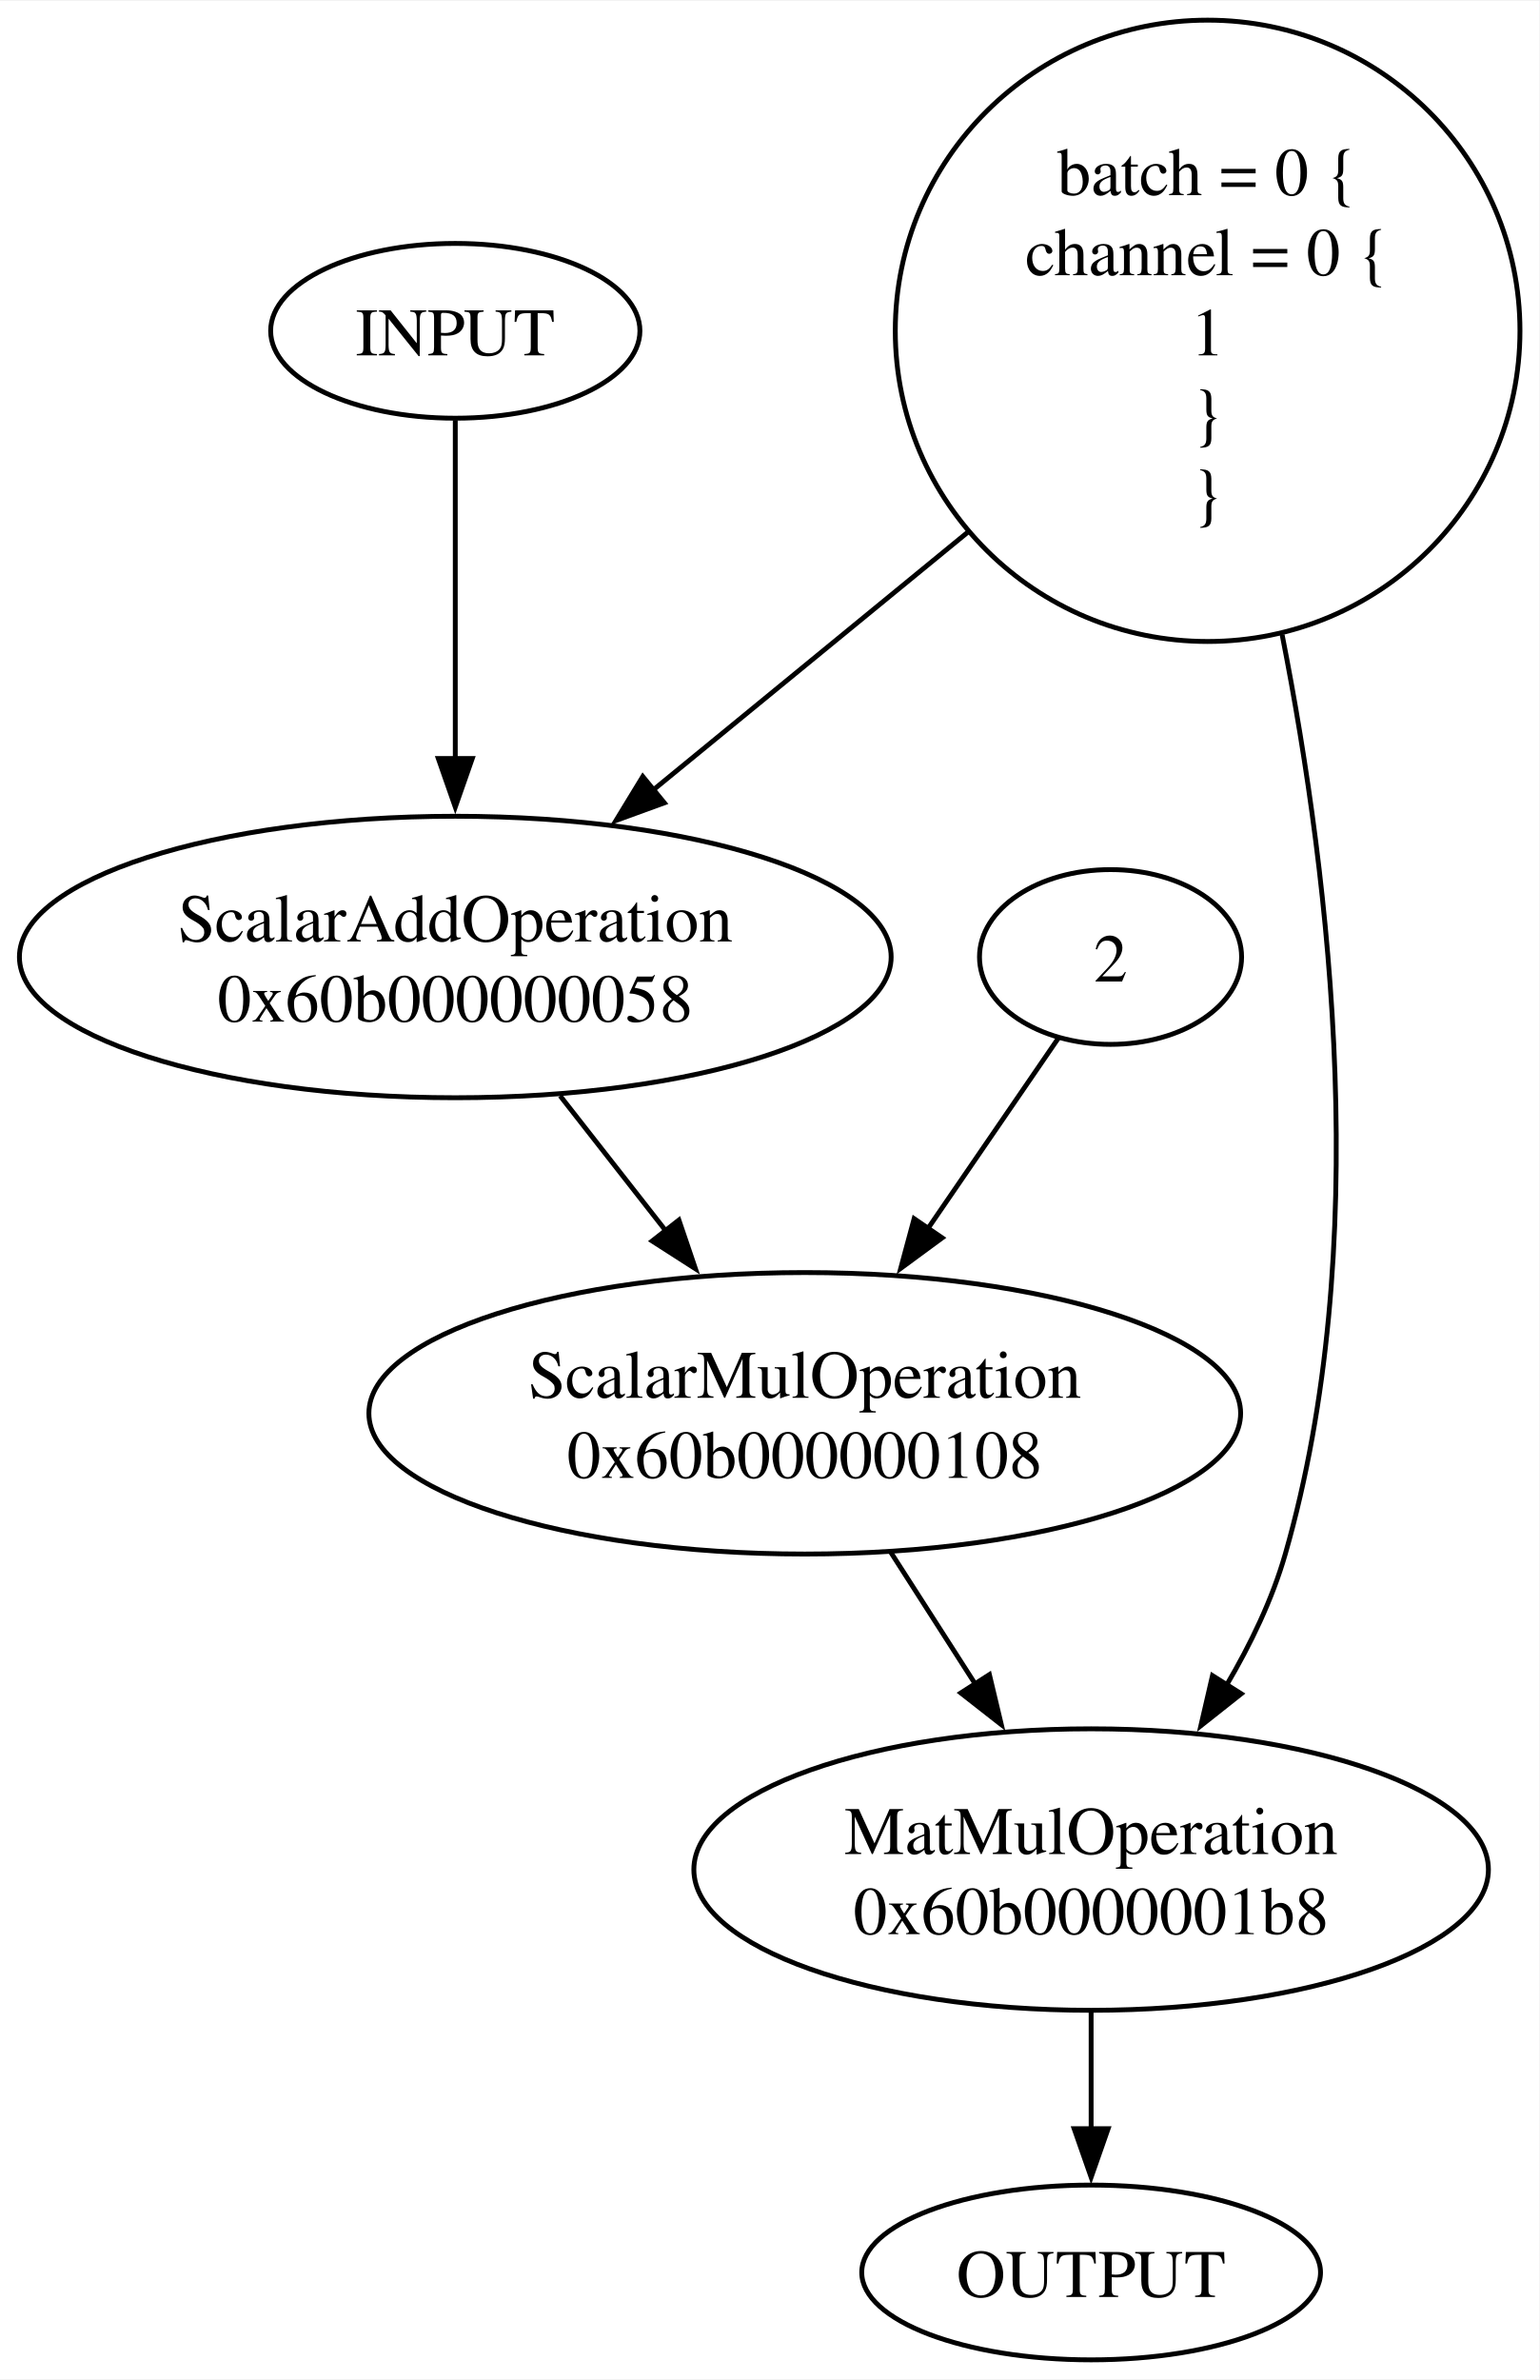
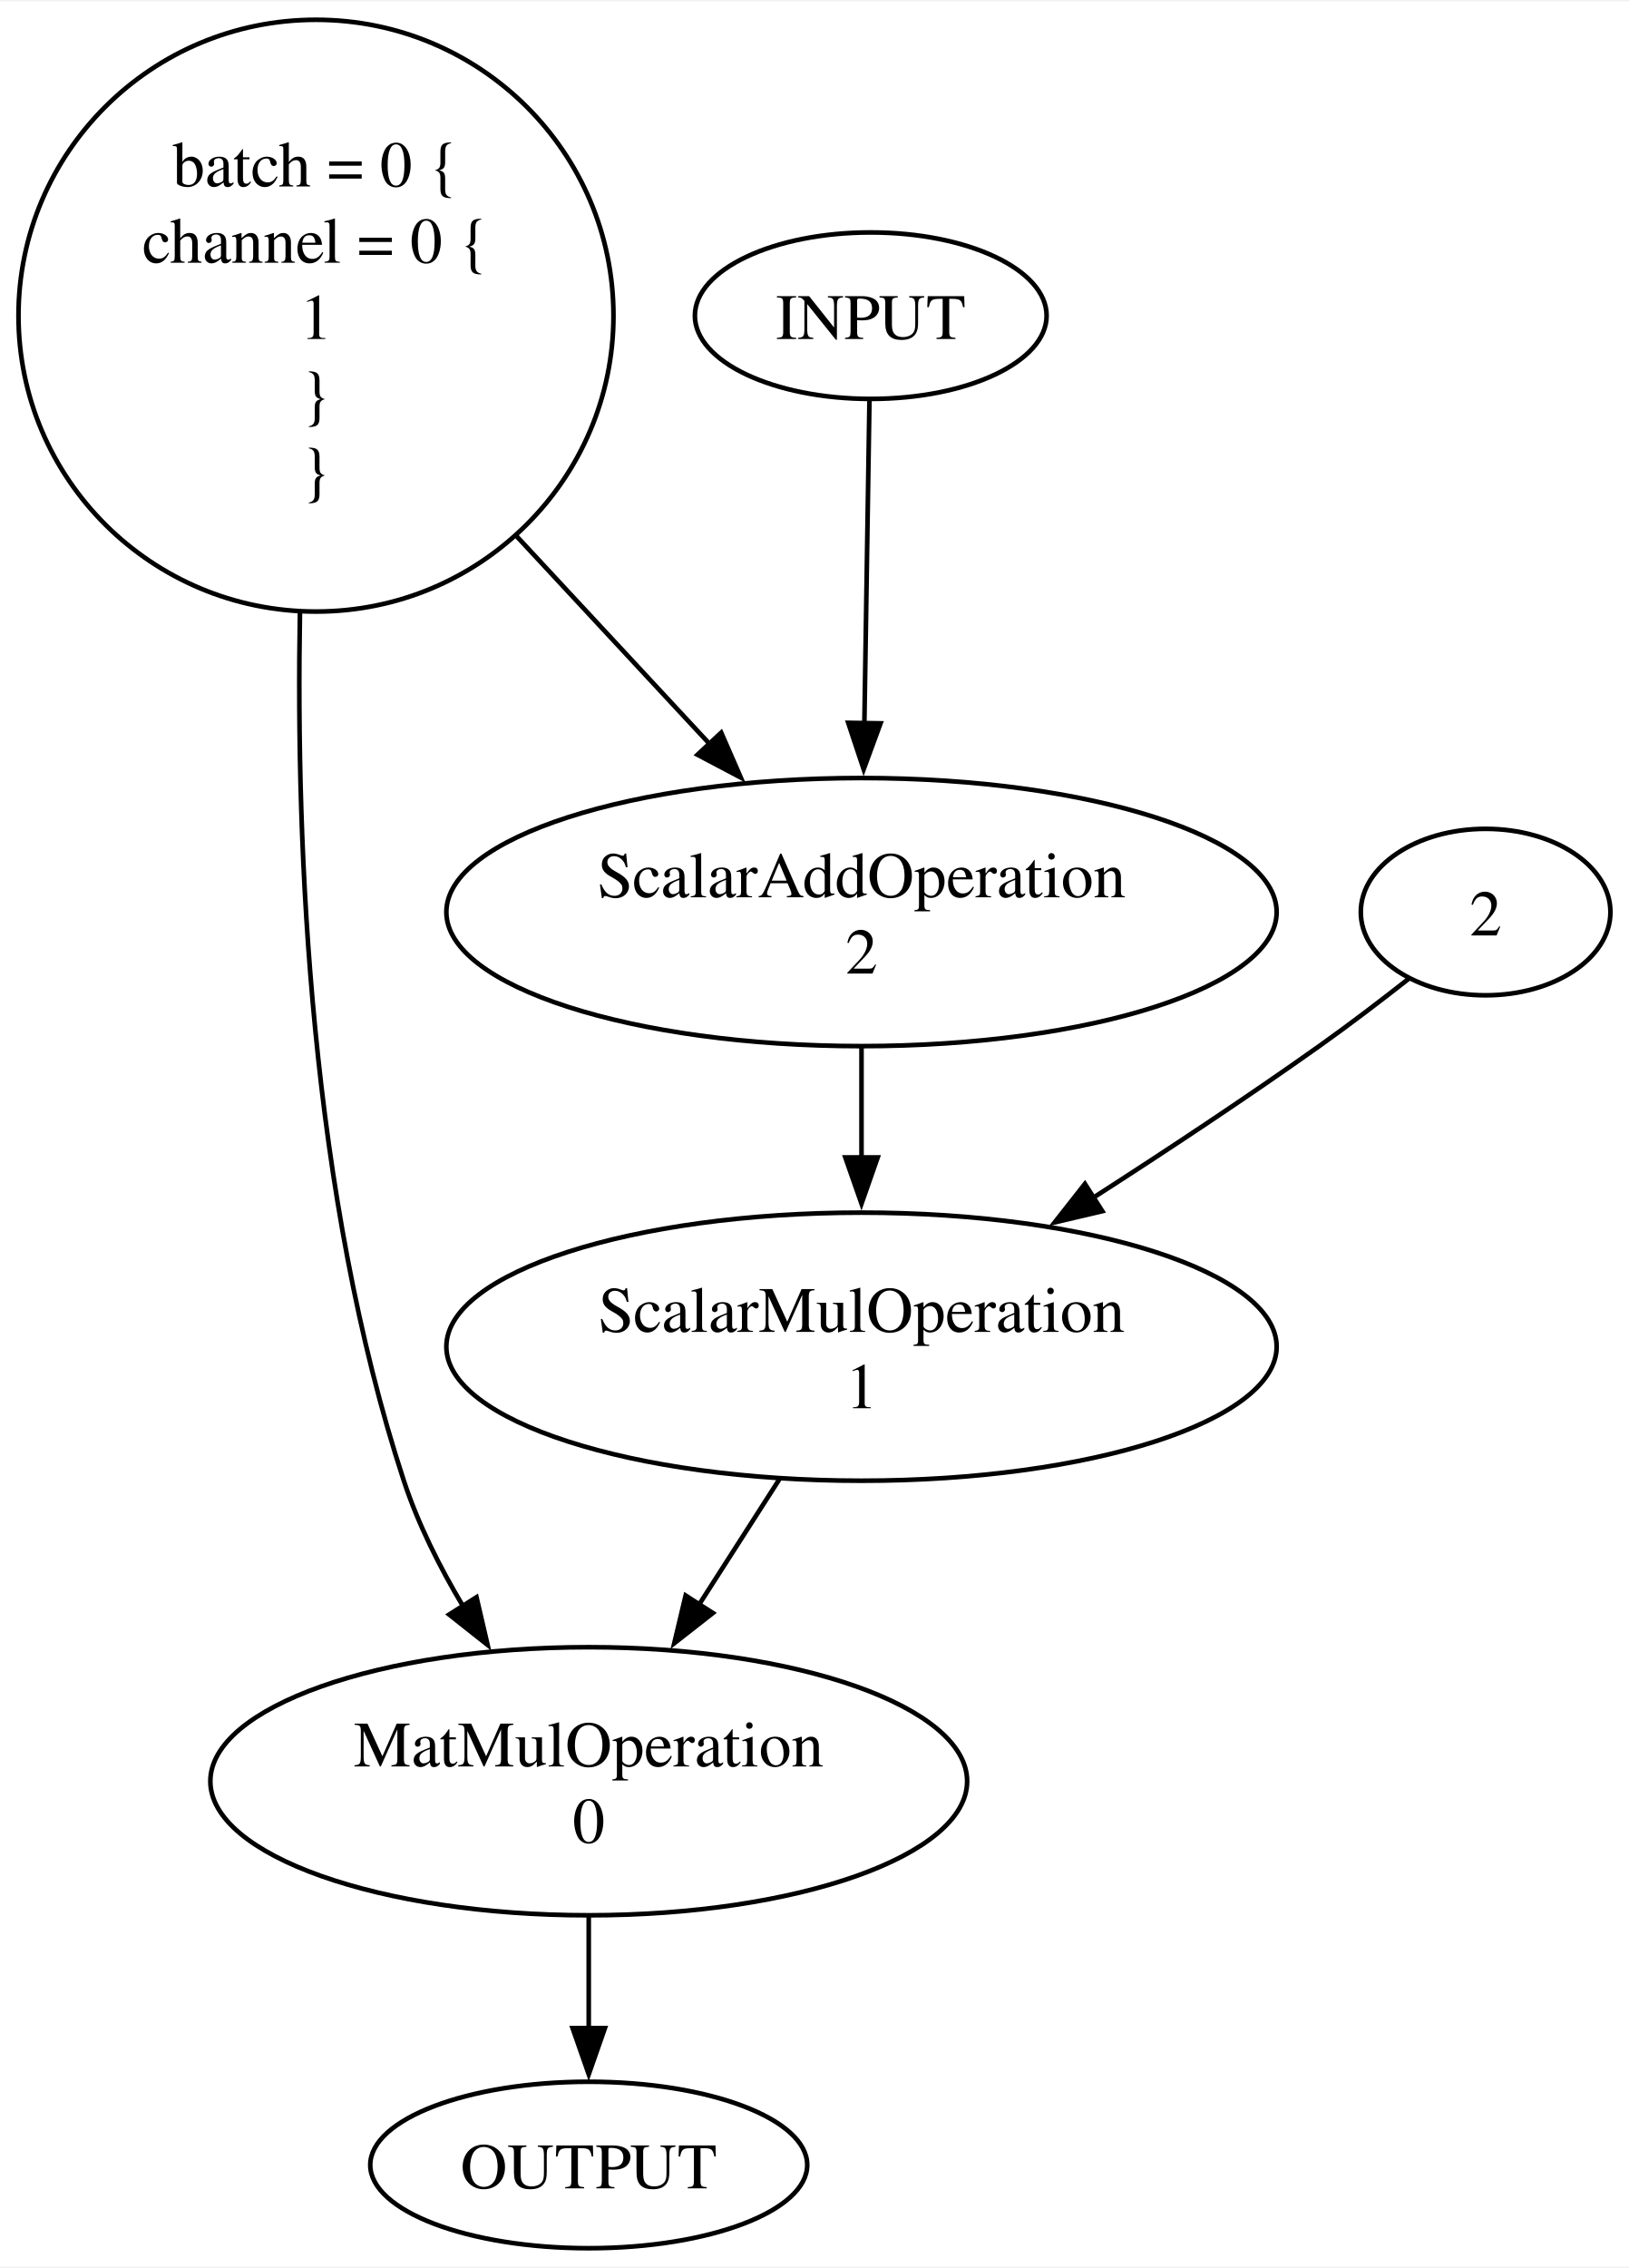
- <svg xmlns="http://www.w3.org/2000/svg" width="317pt" height="490pt" viewBox="0.00 0.00 317.15 489.93">
+ <svg xmlns="http://www.w3.org/2000/svg" width="352pt" height="490pt" viewBox="0.00 0.00 352.35 489.93">
  <g id="graph0" class="graph" transform="scale(1 1) rotate(0) translate(4 485.93)">
-     <polygon fill="white" stroke="none" points="-4,4 -4,-485.93 313.15,-485.93 313.15,4 -4,4" />
+     <polygon fill="white" stroke="none" points="-4,4 -4,-485.93 348.35,-485.93 348.35,4 -4,4" />
    <g id="node1" class="node">
-       <ellipse fill="none" stroke="black" cx="89.8" cy="-417.94" rx="38.04" ry="18" />
-       <text text-anchor="middle" x="89.8" y="-412.89" font-family="Times,serif" font-size="14.00">INPUT</text>
+       <ellipse fill="none" stroke="black" cx="182.35" cy="-194.97" rx="89.8" ry="28.99" />
+       <text text-anchor="middle" x="182.35" y="-198.17" font-family="Times,serif" font-size="14.00">ScalarMulOperation</text>
+       <text text-anchor="middle" x="182.35" y="-181.67" font-family="Times,serif" font-size="14.00">1</text>
    </g>
    <g id="node2" class="node">
-       <ellipse fill="none" stroke="black" cx="89.8" cy="-288.96" rx="89.8" ry="28.99" />
-       <text text-anchor="middle" x="89.8" y="-292.16" font-family="Times,serif" font-size="14.00">ScalarAddOperation</text>
-       <text text-anchor="middle" x="89.8" y="-275.66" font-family="Times,serif" font-size="14.00">0x60b000000058</text>
+       <ellipse fill="none" stroke="black" cx="123.35" cy="-100.99" rx="81.85" ry="28.99" />
+       <text text-anchor="middle" x="123.35" y="-104.19" font-family="Times,serif" font-size="14.00">MatMulOperation</text>
+       <text text-anchor="middle" x="123.35" y="-87.69" font-family="Times,serif" font-size="14.00">0</text>
    </g>
    <g id="edge1" class="edge">
-       <path fill="none" stroke="black" d="M89.8,-399.55C89.8,-381.65 89.8,-353.15 89.8,-329.7" />
-       <polygon fill="black" stroke="black" points="93.3,-329.84 89.8,-319.84 86.3,-329.84 93.3,-329.84" />
+       <path fill="none" stroke="black" d="M164.64,-166.38C159.16,-157.83 153.03,-148.26 147.2,-139.17" />
+       <polygon fill="black" stroke="black" points="150.2,-137.37 141.85,-130.84 144.31,-141.15 150.2,-137.37" />
+     </g>
+     <g id="node7" class="node">
+       <ellipse fill="none" stroke="black" cx="123.35" cy="-18" rx="47.26" ry="18" />
+       <text text-anchor="middle" x="123.35" y="-12.95" font-family="Times,serif" font-size="14.00">OUTPUT</text>
+     </g>
+     <g id="edge7" class="edge">
+       <path fill="none" stroke="black" d="M123.35,-71.66C123.35,-63.79 123.35,-55.24 123.35,-47.36" />
+       <polygon fill="black" stroke="black" points="126.85,-47.61 123.35,-37.61 119.85,-47.61 126.85,-47.61" />
+     </g>
+     <g id="node3" class="node">
+       <ellipse fill="none" stroke="black" cx="64.35" cy="-417.94" rx="64.35" ry="63.99" />
+       <text text-anchor="middle" x="64.35" y="-445.89" font-family="Times,serif" font-size="14.00">batch = 0 {</text>
+       <text text-anchor="middle" x="64.35" y="-429.39" font-family="Times,serif" font-size="14.00">channel = 0 {</text>
+       <text text-anchor="middle" x="64.35" y="-412.89" font-family="Times,serif" font-size="14.00">1 </text>
+       <text text-anchor="middle" x="64.35" y="-396.39" font-family="Times,serif" font-size="14.00">}</text>
+       <text text-anchor="middle" x="64.35" y="-379.89" font-family="Times,serif" font-size="14.00">}</text>
+     </g>
+     <g id="edge2" class="edge">
+       <path fill="none" stroke="black" d="M60.88,-353.7C59.97,-301.95 63.15,-227.53 83.35,-165.98 86.4,-156.68 91.08,-147.35 96.18,-138.81" />
+       <polygon fill="black" stroke="black" points="99.07,-140.79 101.47,-130.47 93.16,-137.04 99.07,-140.79" />
    </g>
    <g id="node4" class="node">
-       <ellipse fill="none" stroke="black" cx="161.8" cy="-194.97" rx="89.8" ry="28.99" />
-       <text text-anchor="middle" x="161.8" y="-198.17" font-family="Times,serif" font-size="14.00">ScalarMulOperation</text>
-       <text text-anchor="middle" x="161.8" y="-181.67" font-family="Times,serif" font-size="14.00">0x60b000000108</text>
+       <ellipse fill="none" stroke="black" cx="182.35" cy="-288.96" rx="89.8" ry="28.99" />
+       <text text-anchor="middle" x="182.35" y="-292.16" font-family="Times,serif" font-size="14.00">ScalarAddOperation</text>
+       <text text-anchor="middle" x="182.35" y="-275.66" font-family="Times,serif" font-size="14.00">2</text>
+     </g>
+     <g id="edge6" class="edge">
+       <path fill="none" stroke="black" d="M107.62,-370.38C121.45,-355.49 136.53,-339.26 149.5,-325.31" />
+       <polygon fill="black" stroke="black" points="152,-327.76 156.24,-318.05 146.87,-322.99 152,-327.76" />
    </g>
    <g id="edge3" class="edge">
-       <path fill="none" stroke="black" d="M111.4,-260.36C118.24,-251.63 125.9,-241.84 133.15,-232.58" />
-       <polygon fill="black" stroke="black" points="135.87,-234.78 139.28,-224.74 130.36,-230.46 135.87,-234.78" />
+       <path fill="none" stroke="black" d="M182.35,-259.61C182.35,-252.09 182.35,-243.83 182.35,-235.82" />
+       <polygon fill="black" stroke="black" points="185.85,-235.9 182.35,-225.9 178.85,-235.9 185.85,-235.9" />
    </g>
-     <g id="node3" class="node">
-       <ellipse fill="none" stroke="black" cx="244.8" cy="-417.94" rx="64.35" ry="63.99" />
-       <text text-anchor="middle" x="244.8" y="-445.89" font-family="Times,serif" font-size="14.00">batch = 0 {</text>
-       <text text-anchor="middle" x="244.8" y="-429.39" font-family="Times,serif" font-size="14.00">channel = 0 {</text>
-       <text text-anchor="middle" x="244.8" y="-412.89" font-family="Times,serif" font-size="14.00">1 </text>
-       <text text-anchor="middle" x="244.8" y="-396.39" font-family="Times,serif" font-size="14.00">}</text>
-       <text text-anchor="middle" x="244.8" y="-379.89" font-family="Times,serif" font-size="14.00">}</text>
+     <g id="node5" class="node">
+       <ellipse fill="none" stroke="black" cx="317.35" cy="-288.96" rx="27" ry="18" />
+       <text text-anchor="middle" x="317.35" y="-283.91" font-family="Times,serif" font-size="14.00">2</text>
    </g>
-     <g id="edge2" class="edge">
-       <path fill="none" stroke="black" d="M195.33,-376.41C174.44,-359.29 150.39,-339.6 130.54,-323.33" />
-       <polygon fill="black" stroke="black" points="132.87,-320.71 122.91,-317.08 128.43,-326.13 132.87,-320.71" />
+     <g id="edge4" class="edge">
+       <path fill="none" stroke="black" d="M300.73,-274.55C294.71,-269.82 287.8,-264.55 281.35,-259.97 265.73,-248.88 248.3,-237.35 232.47,-227.18" />
+       <polygon fill="black" stroke="black" points="234.44,-224.28 224.13,-221.85 230.68,-230.18 234.44,-224.28" />
    </g>
    <g id="node6" class="node">
-       <ellipse fill="none" stroke="black" cx="220.8" cy="-100.99" rx="81.85" ry="28.99" />
-       <text text-anchor="middle" x="220.8" y="-104.19" font-family="Times,serif" font-size="14.00">MatMulOperation</text>
-       <text text-anchor="middle" x="220.8" y="-87.69" font-family="Times,serif" font-size="14.00">0x60b0000001b8</text>
-     </g>
-     <g id="edge6" class="edge">
-       <path fill="none" stroke="black" d="M260.15,-355.35C270.32,-303.77 278.8,-228.72 260.8,-165.98 258.13,-156.66 253.66,-147.38 248.65,-138.89" />
-       <polygon fill="black" stroke="black" points="251.72,-137.2 243.41,-130.62 245.8,-140.94 251.72,-137.2" />
+       <ellipse fill="none" stroke="black" cx="184.35" cy="-417.94" rx="38.04" ry="18" />
+       <text text-anchor="middle" x="184.35" y="-412.89" font-family="Times,serif" font-size="14.00">INPUT</text>
    </g>
    <g id="edge5" class="edge">
-       <path fill="none" stroke="black" d="M179.5,-166.38C184.99,-157.83 191.12,-148.26 196.95,-139.17" />
-       <polygon fill="black" stroke="black" points="199.84,-141.15 202.3,-130.84 193.95,-137.37 199.84,-141.15" />
-     </g>
-     <g id="node5" class="node">
-       <ellipse fill="none" stroke="black" cx="224.8" cy="-288.96" rx="27" ry="18" />
-       <text text-anchor="middle" x="224.8" y="-283.91" font-family="Times,serif" font-size="14.00">2</text>
-     </g>
-     <g id="edge4" class="edge">
-       <path fill="none" stroke="black" d="M214.12,-272.35C206.7,-261.53 196.5,-246.63 187.07,-232.87" />
-       <polygon fill="black" stroke="black" points="190.11,-231.11 181.57,-224.83 184.33,-235.06 190.11,-231.11" />
-     </g>
-     <g id="node7" class="node">
-       <ellipse fill="none" stroke="black" cx="220.8" cy="-18" rx="47.26" ry="18" />
-       <text text-anchor="middle" x="220.8" y="-12.95" font-family="Times,serif" font-size="14.00">OUTPUT</text>
-     </g>
-     <g id="edge7" class="edge">
-       <path fill="none" stroke="black" d="M220.8,-71.66C220.8,-63.79 220.8,-55.24 220.8,-47.36" />
-       <polygon fill="black" stroke="black" points="224.3,-47.61 220.8,-37.61 217.3,-47.61 224.3,-47.61" />
+       <path fill="none" stroke="black" d="M184.07,-399.55C183.79,-381.65 183.34,-353.15 182.97,-329.7" />
+       <polygon fill="black" stroke="black" points="186.47,-329.78 182.82,-319.84 179.48,-329.89 186.47,-329.78" />
    </g>
  </g>
</svg>
